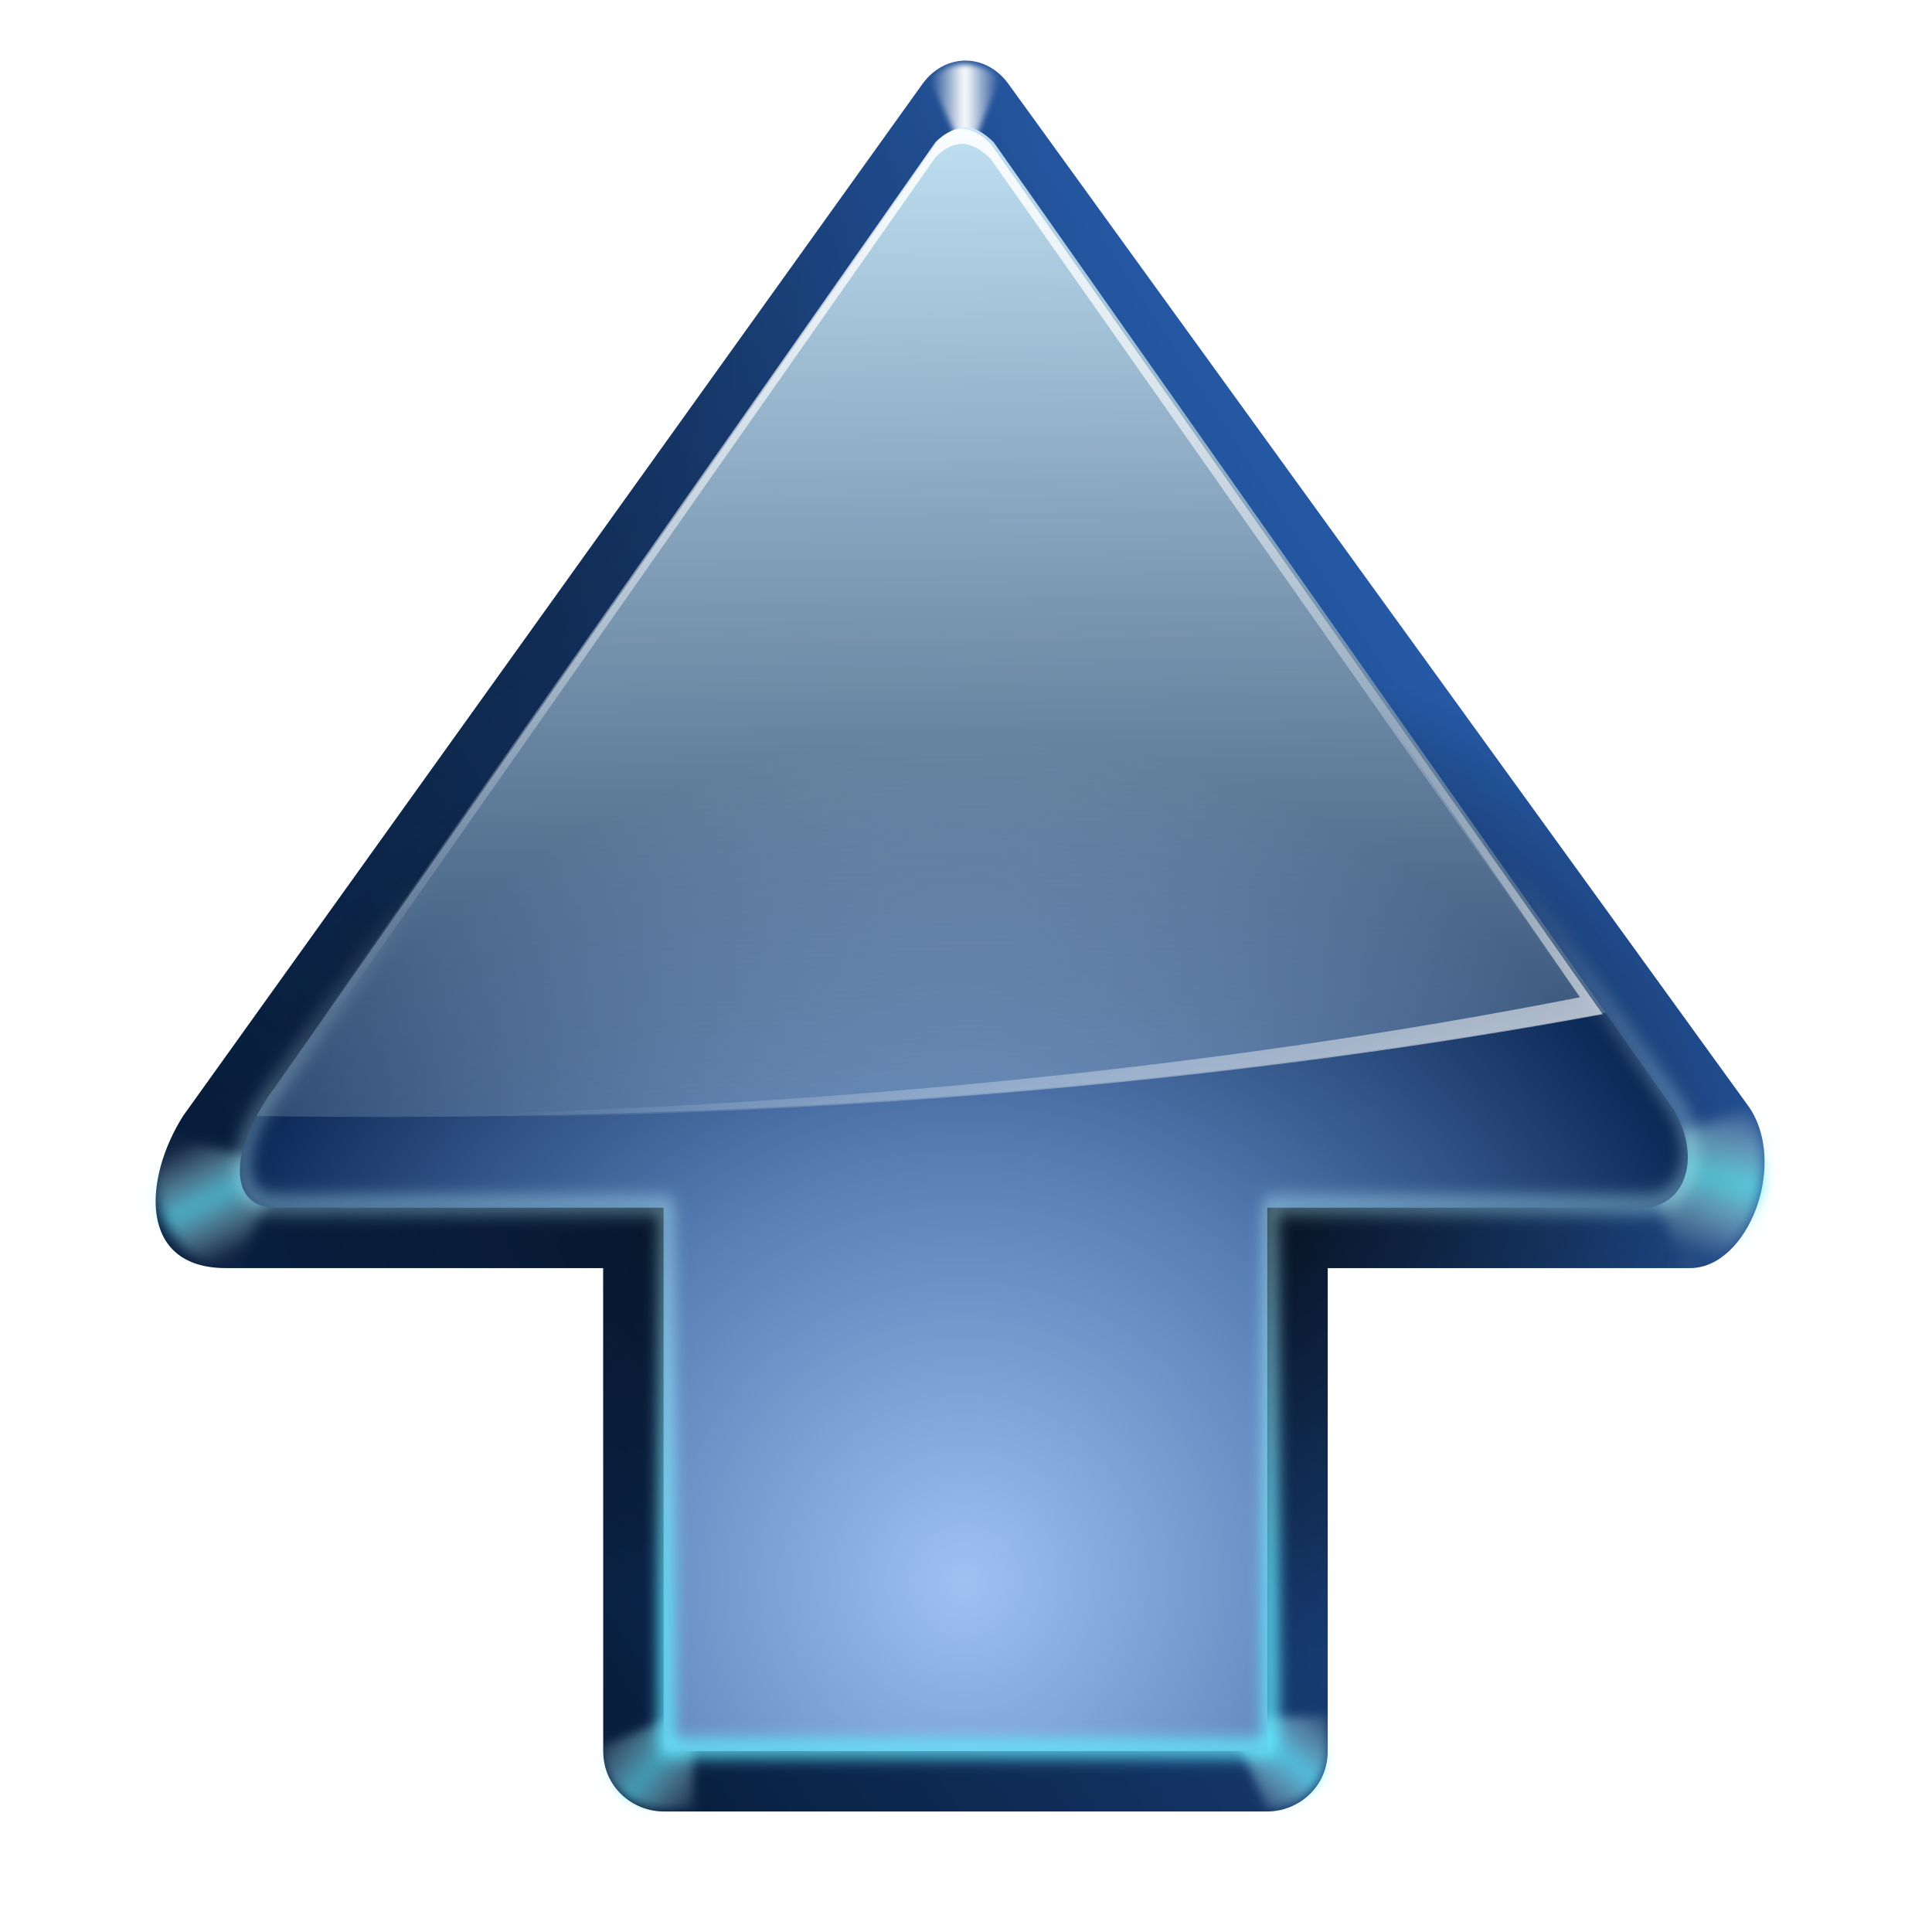
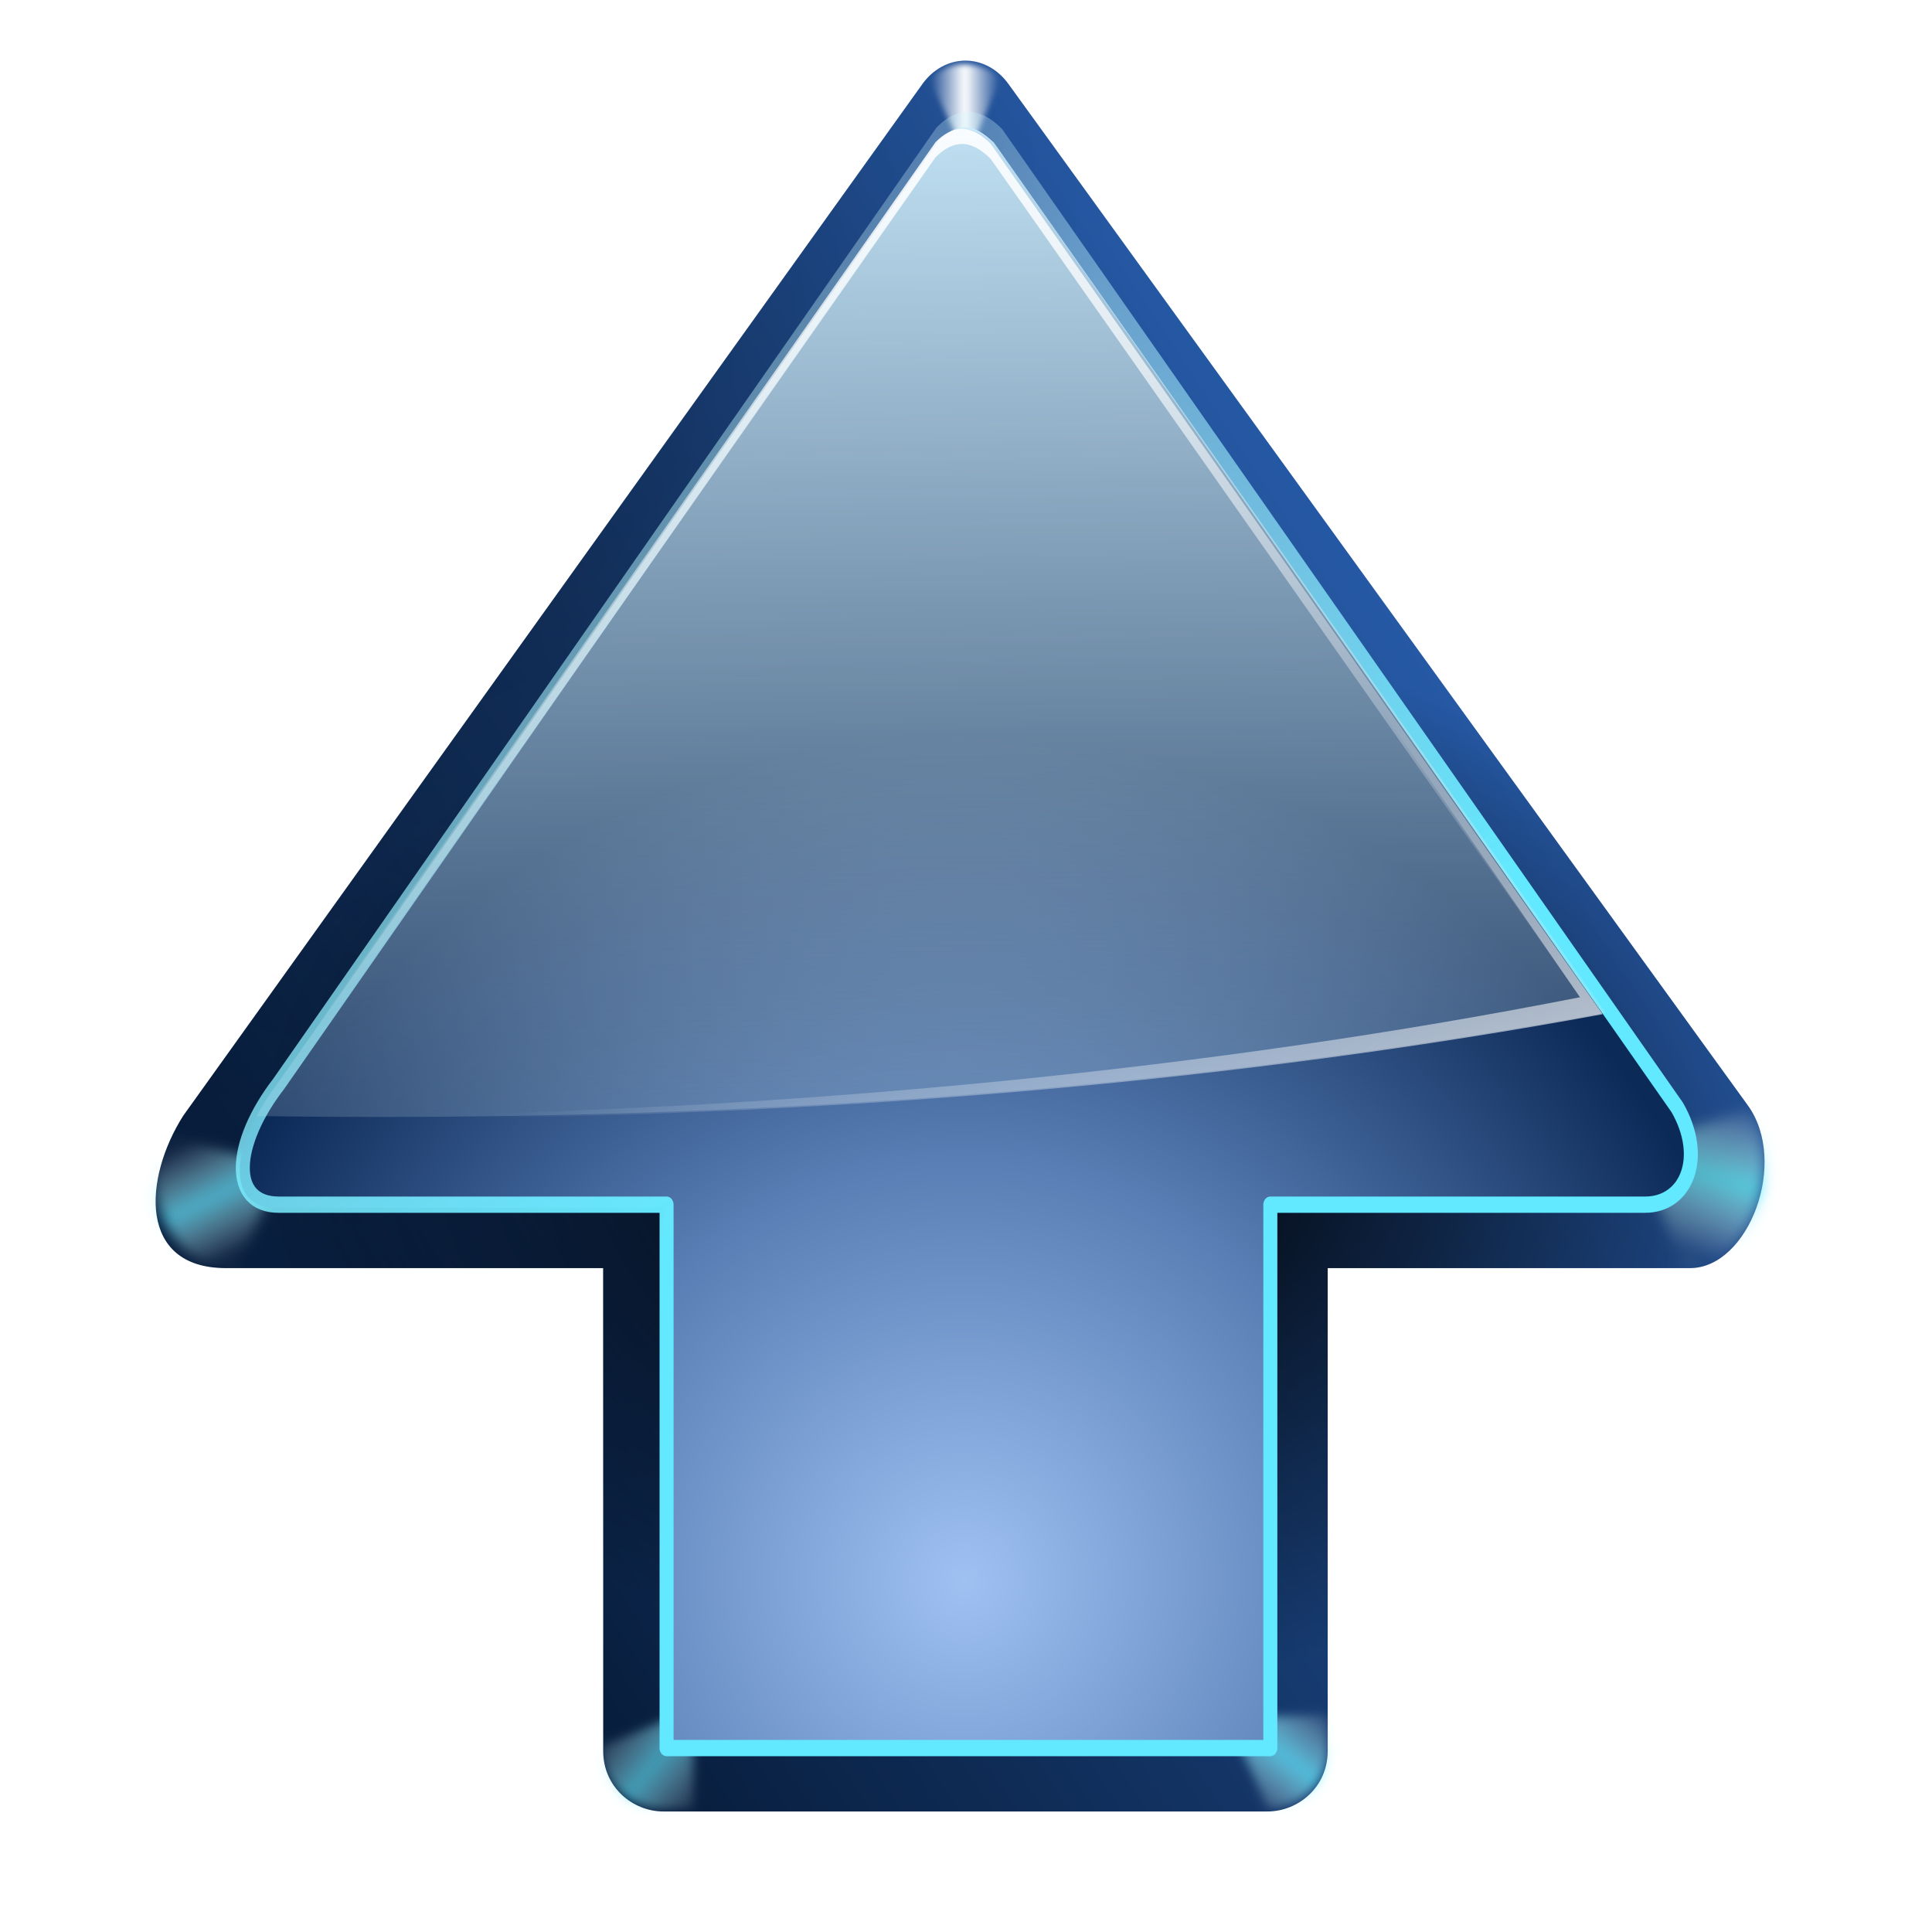
- <svg xmlns="http://www.w3.org/2000/svg" xmlns:xlink="http://www.w3.org/1999/xlink" height="128" width="128">
+ <svg xmlns="http://www.w3.org/2000/svg" xmlns:xlink="http://www.w3.org/1999/xlink" width="128" height="128">
  <defs>
-     <linearGradient id="linearGradient3022">
+     <linearGradient id="d">
      <stop offset="0" stop-color="#fff" />
      <stop offset="1" stop-color="#fff" stop-opacity="0" />
    </linearGradient>
-     <linearGradient id="linearGradient3449">
+     <linearGradient id="b">
      <stop offset="0" />
      <stop offset="1" stop-opacity="0" />
    </linearGradient>
-     <linearGradient id="linearGradient3295">
+     <linearGradient id="a">
      <stop offset="0" stop-color="#63e9ff" />
      <stop offset="1" stop-color="#fff" stop-opacity="0" />
    </linearGradient>
-     <linearGradient id="linearGradient3301" gradientUnits="userSpaceOnUse" spreadMethod="reflect" x1="77.743" x2="82.939" xlink:href="#linearGradient3295" y1="15.337" y2="16.751" />
-     <filter id="filter3387" height="1.25" width="1.204" x="-.102" y="-.125">
-       <feGaussianBlur stdDeviation=".447" />
-     </filter>
-     <linearGradient id="linearGradient3393" gradientUnits="userSpaceOnUse" spreadMethod="reflect" x1="74.75" x2="78.939" xlink:href="#linearGradient3295" y1="14.276" y2="16.751" />
-     <linearGradient id="linearGradient3409" gradientTransform="matrix(0 1 -.8610463 0 129.3993 -107.9843)" gradientUnits="userSpaceOnUse" x1="194.5" x2="104.25" y1="123.907" y2="5.156">
+     <linearGradient xlink:href="#a" id="g" x1="77.743" x2="82.939" y1="15.337" y2="16.751" gradientUnits="userSpaceOnUse" spreadMethod="reflect" />
+     <linearGradient xlink:href="#a" id="l" x1="74.75" x2="78.939" y1="14.276" y2="16.751" gradientUnits="userSpaceOnUse" spreadMethod="reflect" />
+     <linearGradient id="e" x1="194.5" x2="104.25" y1="123.907" y2="5.156" gradientTransform="matrix(0 1 -.86105 0 129.4 -107.984)" gradientUnits="userSpaceOnUse">
      <stop offset="0" stop-color="#081e3e" />
      <stop offset="1" stop-color="#387de4" />
    </linearGradient>
-     <filter id="filter3443" height="1.255" width="1.231" x="-.116" y="-.128">
-       <feGaussianBlur stdDeviation=".325" />
-     </filter>
-     <radialGradient id="radialGradient3455" cx="79.407" cy="56.848" gradientTransform="matrix(-.01767767 .5816285 -.8878982 -.02698625 122.0212 31.93759)" gradientUnits="userSpaceOnUse" r="60" xlink:href="#linearGradient3449" />
-     <linearGradient id="linearGradient3521" gradientTransform="matrix(1 0 0 .8610463 -108.1614 -1.436187)" gradientUnits="userSpaceOnUse" spreadMethod="reflect" x1="223.327" x2="226.659" xlink:href="#linearGradient3295" y1="53.784" y2="57.279" />
-     <linearGradient id="linearGradient2226" gradientUnits="userSpaceOnUse" x1="262.487" x2="180.407" xlink:href="#linearGradient3295" y1="32.271" y2="62.96" />
-     <linearGradient id="linearGradient2228" gradientUnits="userSpaceOnUse" x1="310.634" x2="262.271" xlink:href="#linearGradient3295" y1="59.981" y2="60.61" />
-     <radialGradient id="radialGradient3534" cx="-16.668" cy="86.827" gradientTransform="matrix(.5212474 .2586607 -.4106011 .8274344 77.90749 -35.52371)" gradientUnits="userSpaceOnUse" r="60" xlink:href="#linearGradient3449" />
-     <linearGradient id="linearGradient6666">
+     <linearGradient xlink:href="#a" id="i" x1="223.327" x2="226.659" y1="53.784" y2="57.279" gradientTransform="matrix(1 0 0 .86105 -108.161 -1.436)" gradientUnits="userSpaceOnUse" spreadMethod="reflect" />
+     <linearGradient xlink:href="#a" id="q" x1="262.487" x2="180.407" y1="32.271" y2="62.96" gradientUnits="userSpaceOnUse" />
+     <linearGradient xlink:href="#a" id="r" x1="310.634" x2="262.271" y1="59.981" y2="60.61" gradientUnits="userSpaceOnUse" />
+     <linearGradient id="c">
      <stop offset="0" stop-color="#9fc1f2" />
      <stop offset=".5" stop-color="#587eb5" />
      <stop offset="1" stop-color="#0c2a58" />
    </linearGradient>
-     <filter id="filter3187">
-       <feGaussianBlur stdDeviation=".565" />
-     </filter>
-     <radialGradient id="radialGradient3011" cx="180.331" cy="95.705" gradientTransform="matrix(1 0 0 1.138393 0 -10.51786)" gradientUnits="userSpaceOnUse" r="56" xlink:href="#linearGradient6666" />
-     <radialGradient id="radialGradient2433" cx="212.733" cy="76.11" gradientTransform="matrix(1 0 0 1.138393 0 -10.51786)" gradientUnits="userSpaceOnUse" r="56" xlink:href="#linearGradient6666" />
-     <linearGradient id="linearGradient3020" gradientUnits="userSpaceOnUse" spreadMethod="reflect" x1="63.933" x2="66.207" xlink:href="#linearGradient3022" y1="7.567" y2="7.567" />
-     <filter id="filter3084" height="1.154" width="1.201" x="-.101" y="-.077">
-       <feGaussianBlur stdDeviation=".199" />
-     </filter>
-     <linearGradient id="linearGradient3125" gradientUnits="userSpaceOnUse" x1="84.481" x2="85.488" y1="2.01" y2="88.884">
+     <linearGradient xlink:href="#d" id="m" x1="63.933" x2="66.207" y1="7.567" y2="7.567" gradientUnits="userSpaceOnUse" spreadMethod="reflect" />
+     <linearGradient id="s" x1="84.481" x2="85.488" y1="2.01" y2="88.884" gradientUnits="userSpaceOnUse">
      <stop offset="0" stop-color="#cdeeff" />
      <stop offset="1" stop-color="#d2e8ed" stop-opacity="0" />
    </linearGradient>
-     <linearGradient id="linearGradient3146" gradientUnits="userSpaceOnUse" x1="84.28" x2="85.823" xlink:href="#linearGradient3022" y1="2.11" y2="66.222" />
-     <linearGradient id="linearGradient3148" gradientUnits="userSpaceOnUse" x1="103.564" x2="86.897" xlink:href="#linearGradient3022" y1="85.615" y2="49.084" />
+     <linearGradient xlink:href="#d" id="t" x1="84.28" x2="85.823" y1="2.11" y2="66.222" gradientUnits="userSpaceOnUse" />
+     <linearGradient xlink:href="#d" id="u" x1="103.564" x2="86.897" y1="85.615" y2="49.084" gradientUnits="userSpaceOnUse" />
+     <radialGradient xlink:href="#b" id="k" cx="79.407" cy="56.848" r="60" gradientTransform="matrix(-.01768 .58163 -.8879 -.02699 122.021 31.938)" gradientUnits="userSpaceOnUse" />
+     <radialGradient xlink:href="#b" id="f" cx="-16.668" cy="86.827" r="60" gradientTransform="matrix(.52125 .25866 -.4106 .82743 77.907 -35.524)" gradientUnits="userSpaceOnUse" />
+     <radialGradient xlink:href="#c" id="o" cx="180.331" cy="95.705" r="56" gradientTransform="matrix(1 0 0 1.1384 0 -10.518)" gradientUnits="userSpaceOnUse" />
+     <radialGradient xlink:href="#c" id="p" cx="212.733" cy="76.11" r="56" gradientTransform="matrix(1 0 0 1.1384 0 -10.518)" gradientUnits="userSpaceOnUse" />
+     <filter id="h" width="1.204" height="1.25" x="-.102" y="-.125">
+       <feGaussianBlur stdDeviation=".447" />
+     </filter>
+     <filter id="j" width="1.231" height="1.255" x="-.116" y="-.128">
+       <feGaussianBlur stdDeviation=".325" />
+     </filter>
+     <filter id="n" width="1.201" height="1.154" x="-.101" y="-.077">
+       <feGaussianBlur stdDeviation=".199" />
+     </filter>
  </defs>
-   <g>
-     <g fill-rule="evenodd">
-       <path d="m115.798 73.234-48.982-67.667c-.705-.983-1.75-1.552-2.852-1.552s-2.147.569-2.852 1.552l-48.973 68.354c-2.63 4.143-3.003 10.094 2.825 10.094h25v32c-.001 2.382 1.949 4.001 4 4h40c2.051.001 4.001-1.618 4-4v-32h24c3.891 0 6.553-7.021 3.835-10.781z" fill="url(#linearGradient3409)" />
-       <path d="m115.798 73.234-48.982-67.667c-.705-.983-1.75-1.552-2.852-1.552s-2.147.569-2.852 1.552l-48.973 68.354c-2.63 4.143-3.003 10.094 2.825 10.094h25v32c-.001 2.382 1.949 4.001 4 4h40c2.051.001 4.001-1.618 4-4v-32h24c3.891 0 6.553-7.021 3.835-10.781z" fill="url(#radialGradient3534)" opacity=".255" />
-       <path d="m76.5 11.062c-1.077.065-2.114.377-3 .938l2.375 7.625 8.125-3.156v-.469c0-2.918-3.939-5.153-7.5-4.938z" fill="url(#linearGradient3301)" filter="url(#filter3387)" transform="matrix(0 1 -1 0 127.9631 .015744)" />
-       <path d="m115.651 40c-.339 1.155-2.562 6.125-2.562 6.125l6.75-.031v-2.094c.001-2.051-1.618-4.001-4-4z" fill="url(#linearGradient3521)" filter="url(#filter3443)" opacity=".614" transform="matrix(0 1 1 0 -.161918 .015744)" />
-       <path d="m115.798 73.234-48.982-67.667c-.705-.983-1.75-1.552-2.852-1.552s-2.147.569-2.852 1.552l-48.973 68.354c-2.63 4.143-3.003 10.094 2.825 10.094h25v32c-.001 2.382 1.949 4.001 4 4h40c2.051.001 4.001-1.618 4-4v-32h24c3.891 0 6.553-7.021 3.835-10.781z" fill="url(#radialGradient3455)" />
-       <path d="m72.5 11.062c-1.077.065-2.114.377-3 .938l2.375 7.625 8.125-3.156v-.469c0-2.918-3.939-5.153-7.5-4.938z" fill="url(#linearGradient3393)" filter="url(#filter3387)" opacity=".704" transform="matrix(0 .8316412 1 0 -.821068 17.48444)" />
-       <path d="m115.651 40c-.339 1.155-2.562 6.125-2.562 6.125l6.75-.031v-2.094c.001-2.051-1.618-4.001-4-4z" fill="url(#linearGradient3521)" filter="url(#filter3443)" opacity=".749" transform="matrix(.9995972 -.02838214 -.02838214 -.9995972 -30.52345 163.1338)" />
-       <path d="m61.556 5.222c1.689-1.459 3.241-1.068 4.753-.134l-2.243 5.389z" fill="url(#linearGradient3020)" filter="url(#filter3084)" />
-     </g>
-     <g fill="url(#radialGradient3011)" stroke-linecap="round" stroke-linejoin="round" stroke-width="16" transform="matrix(0 1 -.8609865 0 129.3981 -107.9843)">
-       <path d="m181.55 21.465-64.045 52.342c-1.386 1.61-1.164 3.021-.102 4.254l62.597 51.018c4 3.582 8 3.773 8 0v-29.849h36v-46.458h-36v-28.842c0-3.191-3.153-4.675-6.45-2.464z" fill="url(#radialGradient2433)" fill-rule="evenodd" />
-     </g>
-     <g style="fill:none;stroke-width:1.078;stroke-linecap:round;stroke-linejoin:round;stroke:url(#linearGradient2226);filter:url(#filter3187)" transform="matrix(0 1 -.8609865 0 129.5981 -205.1873)">
-       <path d="m278.55 21.465-64.445 52.342c-1.386 1.61-1.164 3.021-.102 4.254l62.997 51.018c4 3.582 8 3.773 8 0v-29.849h36v-46.458h-36v-28.842c0-3.191-3.153-4.675-6.45-2.464z" fill="none" stroke="url(#linearGradient2228)" stroke-linecap="round" stroke-linejoin="round" stroke-width="1.078" />
-     </g>
-     <path d="m63.906 8.438c-.61.015-1.188.344-1.719.875l-43.938 62.656c-.51.661-.902 1.325-1.25 1.969 2.796.045 5.604.062 8.438.062 29.661 0 57.37-2.552 80.938-6.906l-40.531-57.656c-.693-.694-1.328-1.015-1.938-1z" fill="url(#linearGradient3125)" />
-     <path d="m63.705 8.537c-.61.015-1.188.344-1.719.875l-43.938 62.656c-.51.661-.902 1.325-1.25 1.969.197.003.397-.003.594 0 .199-.317.411-.65.656-.969l43.938-62.656c.531-.531 1.109-.86 1.719-.875.61-.015 1.245.306 1.938 1l39.906 56.781c.208-.038.418-.087.625-.125l-40.531-57.656c-.693-.694-1.328-1.015-1.938-1z" fill="url(#linearGradient3146)" />
-     <path d="m65.618 9.484 39.058 56.585c-23.567 4.637-51.277 7.52-80.937 7.875-2.319.028-4.614.033-6.906.031-.011.02-.02.042-.031.062 2.796.045 5.604.062 8.438.062 29.661 0 57.37-2.552 80.937-6.906l-40.531-57.656z" fill="url(#linearGradient3148)" />
+   <g fill-rule="evenodd">
+     <path fill="url(#e)" d="M115.798 73.234 66.815 5.568c-.705-.984-1.75-1.552-2.852-1.552s-2.147.568-2.852 1.552L12.138 73.922c-2.63 4.143-3.003 10.094 2.825 10.094h25v32c0 2.382 1.949 4 4 4h40c2.051 0 4-1.618 4-4v-32h24c3.891 0 6.553-7.02 3.835-10.782z" />
+     <path fill="url(#f)" d="M115.798 73.234 66.815 5.568c-.705-.984-1.75-1.552-2.852-1.552s-2.147.568-2.852 1.552L12.138 73.922c-2.63 4.143-3.003 10.094 2.825 10.094h25v32c0 2.382 1.949 4 4 4h40c2.051 0 4-1.618 4-4v-32h24c3.891 0 6.553-7.02 3.835-10.782z" opacity=".255" />
+     <path fill="url(#g)" d="M76.5 11.063c-1.077.065-2.114.376-3 .937l2.375 7.625L84 16.469V16c0-2.918-3.939-5.153-7.5-4.938z" filter="url(#h)" transform="rotate(90 63.974 63.99)" />
+     <path fill="url(#i)" d="M115.651 40c-.34 1.155-2.562 6.125-2.562 6.125l6.75-.031V44c0-2.051-1.618-4-4-4z" filter="url(#j)" opacity=".614" transform="matrix(0 1 1 0 -.162 .016)" />
+     <path fill="url(#k)" d="M115.798 73.234 66.815 5.568c-.705-.984-1.75-1.552-2.852-1.552s-2.147.568-2.852 1.552L12.138 73.922c-2.63 4.143-3.003 10.094 2.825 10.094h25v32c0 2.382 1.949 4 4 4h40c2.051 0 4-1.618 4-4v-32h24c3.891 0 6.553-7.02 3.835-10.782z" />
+     <path fill="url(#l)" d="M72.5 11.063c-1.077.065-2.114.376-3 .937l2.375 7.625L80 16.469V16c0-2.918-3.939-5.153-7.5-4.938z" filter="url(#h)" opacity=".704" transform="matrix(0 .83164 1 0 -.821 17.484)" />
+     <path fill="url(#i)" d="M115.651 40c-.34 1.155-2.562 6.125-2.562 6.125l6.75-.031V44c0-2.051-1.618-4-4-4z" filter="url(#j)" opacity=".749" transform="scale(1 -1) rotate(1.626 5731.343 -1156.796)" />
+     <path fill="url(#m)" d="M61.556 5.222c1.69-1.46 3.242-1.068 4.754-.134l-2.243 5.389z" filter="url(#n)" />
  </g>
+   <path fill="url(#p)" fill-rule="evenodd" stroke-linecap="round" stroke-linejoin="round" stroke-width="16" d="m181.55 21.465-64.045 52.342c-1.385 1.61-1.163 3.021-.102 4.254L180 129.08c4 3.582 8 3.773 8 0v-29.85h36V52.771h-36V23.929c0-3.19-3.153-4.675-6.45-2.464z" transform="matrix(0 1 -.86099 0 129.398 -107.984)" />
+   <path stroke="url(#r)" stroke-width="1.078" d="m278.55 21.465-64.445 52.342c-1.385 1.61-1.164 3.021-.102 4.254L277 129.08c4 3.582 8 3.773 8 0v-29.85h36V52.771h-36V23.929c0-3.19-3.153-4.675-6.45-2.464z" style="fill:none;stroke-width:1.078;stroke-linecap:round;stroke-linejoin:round;stroke:url(#q);filter:url(#filter3187)" transform="matrix(0 1 -.86099 0 129.598 -205.187)" />
+   <path fill="url(#s)" d="M63.906 8.438c-.61.014-1.188.343-1.718.874L18.25 71.97c-.51.661-.902 1.325-1.25 1.969 2.796.045 5.604.062 8.438.062 29.66 0 57.37-2.552 80.937-6.906L65.844 9.438c-.693-.694-1.328-1.015-1.938-1z" />
+   <path fill="url(#t)" d="M63.705 8.537c-.61.015-1.188.344-1.719.875L18.05 72.07c-.51.661-.902 1.325-1.25 1.968.197.004.397-.002.594 0 .199-.317.41-.65.656-.968l43.937-62.657c.531-.53 1.11-.86 1.72-.875.609-.014 1.244.307 1.937 1l39.906 56.782c.207-.038.418-.087.625-.125L65.643 9.537c-.693-.693-1.328-1.014-1.938-1z" />
+   <path fill="url(#u)" d="m65.618 9.484 39.059 56.585c-23.567 4.637-51.277 7.52-80.938 7.875-2.319.028-4.613.033-6.906.031l-.031.063c2.796.045 5.604.062 8.437.062 29.661 0 57.37-2.552 80.938-6.906L65.646 9.537z" />
</svg>
